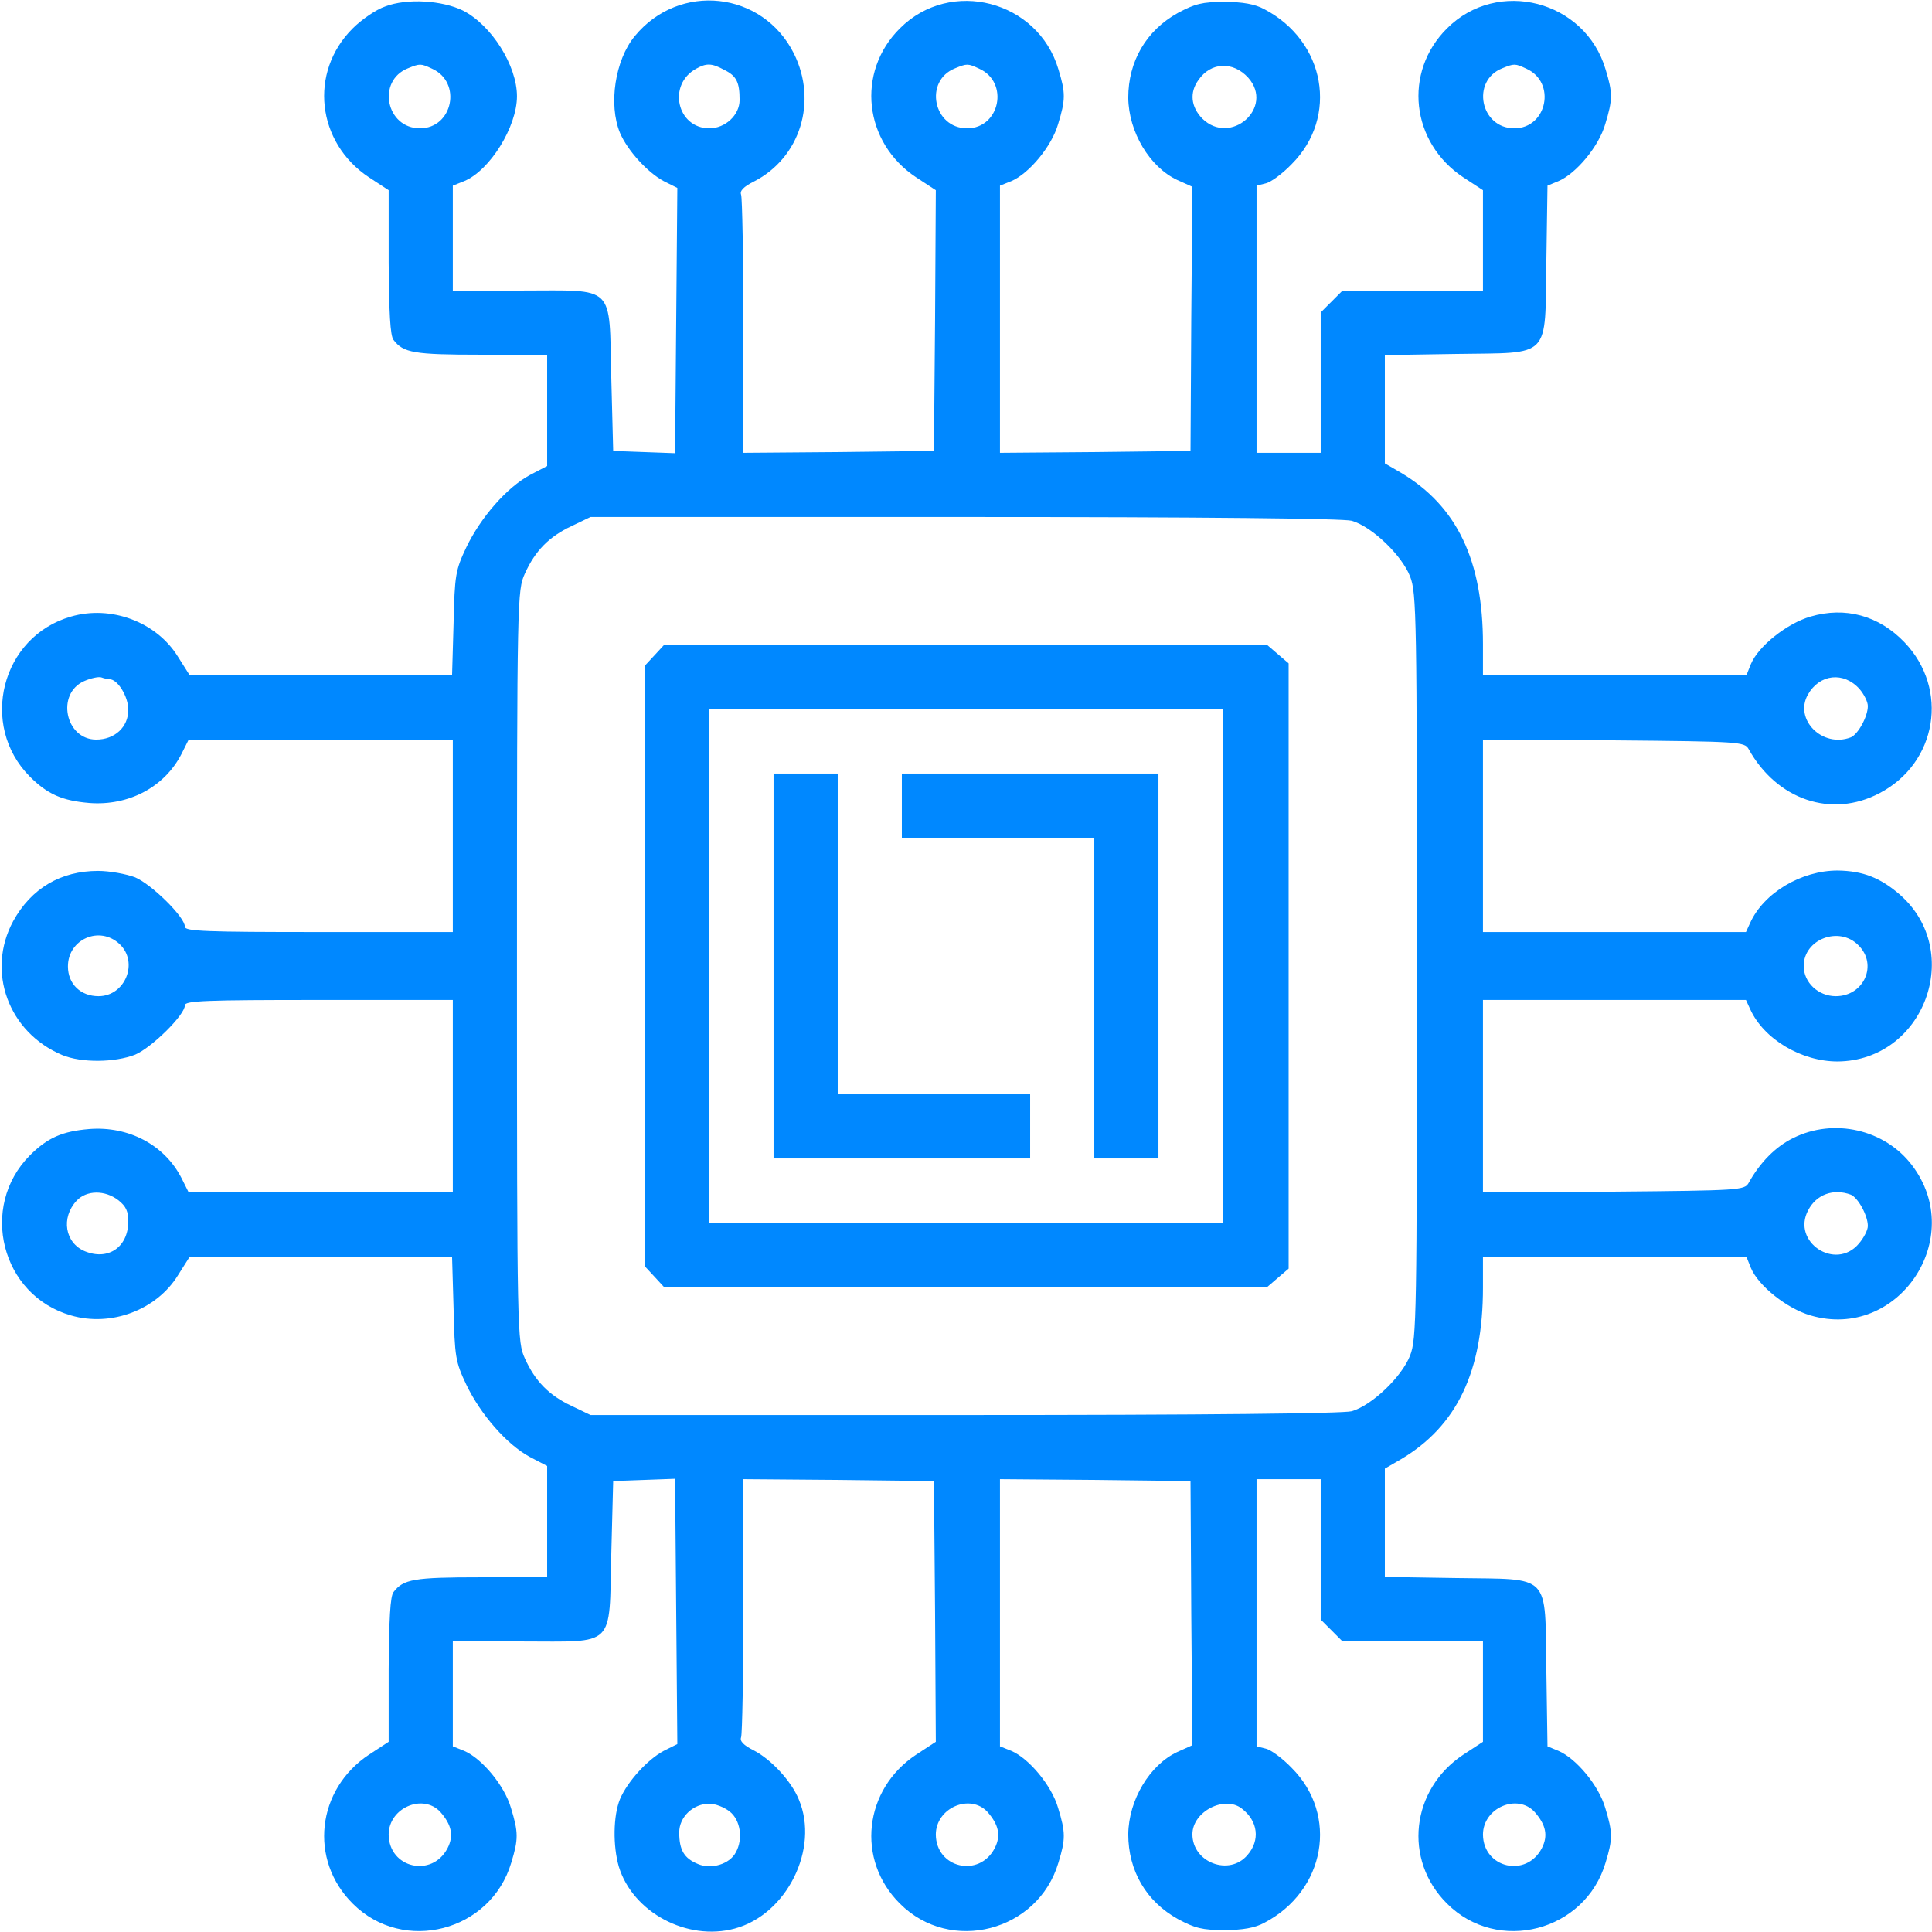
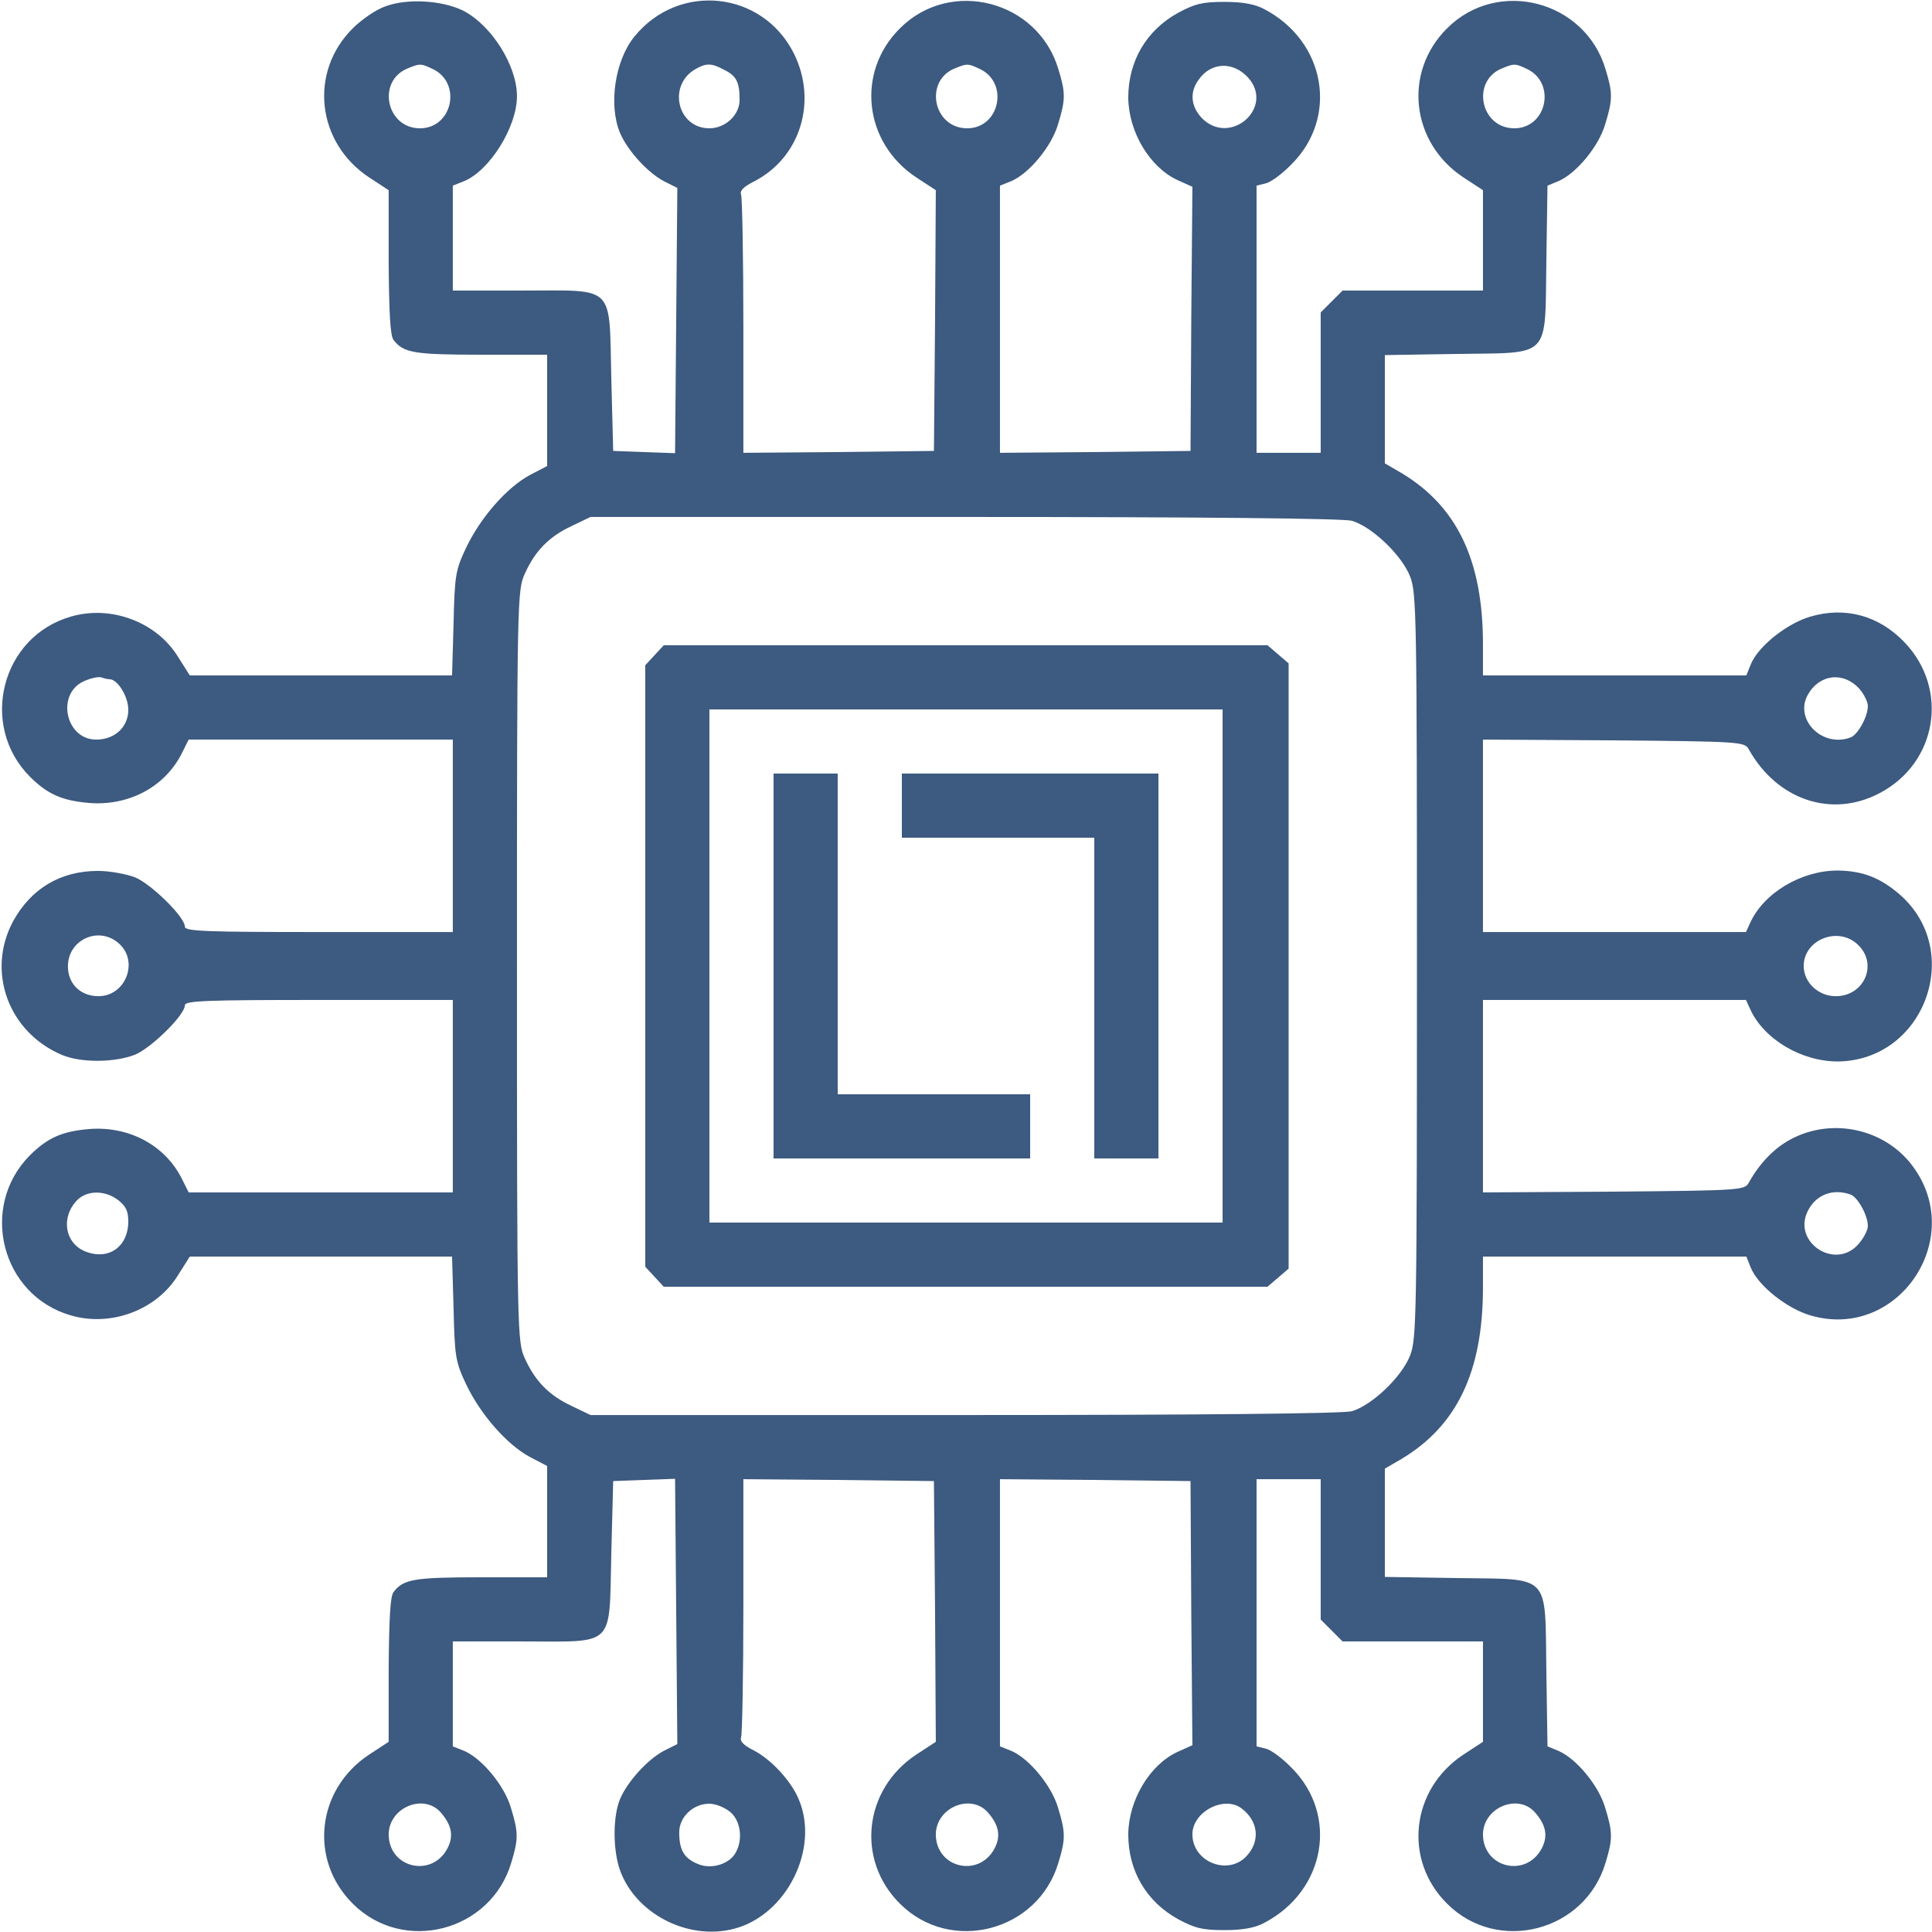
<svg xmlns="http://www.w3.org/2000/svg" version="1.0" width="512pt" height="512pt" viewBox="0 0 512 512" preserveAspectRatio="xMidYMid meet">
-   <g transform="translate(0,512) scale(0.1,-0.1)" fill="#0088ff" stroke="none">
+   <g transform="translate(0,512) scale(0.1,-0.1)" fill="#3d5a80" stroke="none">
    <path d="M1021 5103 c-24 -8 -63 -35 -86 -58 -117 -116 -96 -303 43 -395 l52 -34 0 -191 c1 -133 4 -195 13 -206 26 -34 54 -39 231 -39 l176 0 0 -148 0 -147 -46 -24 c-61 -33 -130 -112 -168 -191 -29 -61 -31 -74 -34 -202 l-4 -138 -348 0 -347 0 -31 49 c-57 93 -178 138 -284 107 -185 -53 -244 -288 -109 -424 47 -47 86 -64 158 -70 104 -8 199 42 244 130 l19 38 350 0 350 0 0 -255 0 -255 -355 0 c-297 0 -355 2 -355 14 0 26 -89 113 -132 131 -24 9 -68 17 -98 17 -99 0 -177 -46 -225 -133 -72 -133 -13 -295 130 -355 51 -21 139 -20 193 1 43 18 132 105 132 131 0 12 58 14 355 14 l355 0 0 -255 0 -255 -350 0 -350 0 -19 38 c-45 88 -140 138 -244 130 -72 -6 -111 -23 -158 -70 -135 -136 -76 -371 109 -424 106 -31 227 14 284 107 l31 49 347 0 348 0 4 -137 c3 -129 5 -142 34 -203 38 -79 107 -158 168 -191 l46 -24 0 -147 0 -148 -176 0 c-177 0 -205 -5 -231 -39 -9 -11 -12 -73 -13 -206 l0 -191 -52 -34 c-139 -92 -160 -279 -43 -395 134 -134 366 -74 420 109 19 62 19 80 -1 145 -17 59 -77 131 -124 151 l-30 12 0 139 0 139 184 0 c249 0 230 -19 236 232 l5 193 82 3 82 3 3 -352 3 -351 -36 -18 c-43 -23 -96 -81 -116 -128 -18 -44 -19 -124 -3 -179 37 -121 181 -198 307 -164 138 37 225 212 170 342 -20 49 -73 106 -119 130 -28 14 -38 25 -34 35 3 9 6 166 6 350 l0 334 253 -2 252 -3 3 -345 2 -346 -52 -34 c-139 -92 -160 -279 -43 -395 134 -134 366 -74 420 109 19 62 19 80 -1 145 -17 59 -77 131 -124 151 l-30 12 0 354 0 354 253 -2 252 -3 2 -350 3 -350 -40 -18 c-73 -34 -129 -127 -130 -218 0 -96 47 -178 132 -225 45 -24 64 -29 123 -29 48 0 81 6 105 19 163 85 198 286 73 411 -24 25 -55 48 -69 51 l-24 6 0 354 0 354 85 0 85 0 0 -186 0 -186 29 -29 29 -29 186 0 186 0 0 -133 0 -133 -52 -34 c-139 -92 -160 -279 -43 -395 134 -134 366 -74 420 109 19 62 19 80 -1 145 -17 59 -77 131 -124 151 l-29 12 -3 199 c-4 263 15 243 -238 247 l-190 3 0 144 0 143 43 25 c148 88 217 232 217 455 l0 82 349 0 349 0 12 -30 c20 -48 96 -108 158 -126 232 -68 416 205 269 398 -72 95 -207 126 -315 72 -47 -23 -88 -65 -118 -119 -11 -19 -23 -20 -358 -23 l-346 -2 0 255 0 255 348 0 349 0 11 -24 c36 -80 136 -139 232 -139 229 2 337 291 165 442 -52 45 -98 63 -165 64 -96 0 -196 -59 -232 -139 l-11 -24 -349 0 -348 0 0 255 0 255 346 -2 c335 -3 347 -4 358 -23 75 -135 220 -184 347 -117 153 80 185 276 66 400 -68 71 -157 95 -249 68 -62 -18 -138 -78 -158 -126 l-12 -30 -349 0 -349 0 0 83 c0 222 -69 366 -217 454 l-43 25 0 143 0 144 190 3 c253 4 234 -16 238 247 l3 199 29 12 c47 20 107 92 124 151 20 65 20 83 1 145 -54 183 -286 243 -420 109 -117 -116 -96 -303 43 -395 l52 -34 0 -133 0 -133 -186 0 -186 0 -29 -29 -29 -29 0 -186 0 -186 -85 0 -85 0 0 354 0 354 24 6 c14 3 45 26 69 51 125 125 90 326 -73 411 -24 13 -57 19 -105 19 -59 0 -78 -5 -123 -29 -85 -47 -132 -129 -132 -225 1 -91 57 -184 130 -218 l40 -18 -3 -350 -2 -350 -252 -3 -253 -2 0 354 0 354 30 12 c47 20 107 92 124 151 20 65 20 83 1 145 -54 183 -286 243 -420 109 -117 -116 -96 -303 43 -395 l52 -34 -2 -346 -3 -345 -252 -3 -253 -2 0 334 c0 184 -3 341 -6 350 -4 10 6 21 34 35 123 63 169 212 106 339 -83 166 -304 190 -422 46 -52 -63 -70 -181 -39 -256 20 -47 73 -105 116 -128 l36 -18 -3 -351 -3 -352 -82 3 -82 3 -5 193 c-6 251 13 232 -236 232 l-184 0 0 139 0 139 30 12 c68 28 140 144 140 225 0 81 -67 188 -143 227 -55 27 -148 33 -206 11z m124 -165 c80 -36 55 -158 -32 -158 -90 0 -115 126 -32 159 32 13 34 13 64 -1z m774 -3 c33 -16 41 -33 41 -80 0 -40 -38 -75 -80 -75 -86 0 -112 116 -35 158 27 15 41 15 74 -3z m676 3 c80 -36 55 -158 -32 -158 -90 0 -115 126 -32 159 32 13 34 13 64 -1z m713 -24 c70 -79 -47 -182 -122 -108 -30 31 -34 69 -10 102 33 48 92 50 132 6z m737 24 c80 -36 55 -158 -32 -158 -90 0 -115 126 -32 159 32 13 34 13 64 -1z m-463 -1198 c53 -15 133 -91 155 -148 17 -44 18 -103 18 -1032 0 -929 -1 -988 -18 -1032 -22 -57 -102 -133 -155 -148 -24 -6 -385 -10 -1027 -10 l-990 0 -50 24 c-60 28 -97 66 -124 126 -20 44 -21 60 -21 1040 0 980 1 996 21 1040 27 60 64 98 124 126 l50 24 990 0 c642 0 1003 -4 1027 -10z m-3292 -420 c22 0 50 -46 50 -81 0 -46 -36 -79 -85 -79 -82 0 -107 122 -32 155 18 8 38 12 45 10 8 -3 18 -5 22 -5z m4638 -26 c12 -14 22 -34 22 -45 0 -28 -26 -75 -45 -83 -75 -29 -151 47 -114 113 31 55 95 62 137 15z m-4611 -676 c51 -48 15 -138 -56 -138 -47 0 -81 32 -81 79 0 72 84 109 137 59z m4608 -3 c52 -51 15 -135 -60 -135 -46 0 -85 36 -85 80 0 71 94 107 145 55z m-4611 -676 c20 -16 26 -29 26 -57 -1 -68 -54 -103 -115 -78 -53 22 -64 89 -22 134 26 28 75 29 111 1z m4591 15 c19 -8 45 -55 45 -83 0 -11 -11 -32 -24 -47 -62 -73 -179 5 -134 89 22 42 67 58 113 41z m-3738 -1636 c30 -34 36 -63 19 -96 -41 -79 -155 -53 -156 36 0 71 91 110 137 60z m767 1 c28 -22 36 -72 16 -108 -16 -31 -65 -46 -100 -31 -37 15 -50 37 -50 84 0 41 37 76 80 76 15 0 39 -9 54 -21z m683 -1 c30 -34 36 -63 19 -96 -41 -79 -155 -53 -156 36 0 71 91 110 137 60z m674 9 c43 -33 49 -84 15 -123 -48 -57 -146 -20 -146 55 0 60 85 104 131 68z m776 -9 c30 -34 36 -63 19 -96 -41 -79 -155 -53 -156 36 0 71 91 110 137 60z" />
    <path d="M1735 3384 l-25 -27 0 -797 0 -797 25 -27 24 -26 800 0 800 0 28 24 28 24 0 802 0 802 -28 24 -28 24 -800 0 -800 0 -24 -26z m1505 -824 l0 -680 -680 0 -680 0 0 680 0 680 680 0 680 0 0 -680z" />
    <path d="M2050 2560 l0 -510 340 0 340 0 0 85 0 85 -255 0 -255 0 0 425 0 425 -85 0 -85 0 0 -510z" />
    <path d="M2390 2985 l0 -85 255 0 255 0 0 -425 0 -425 85 0 85 0 0 510 0 510 -340 0 -340 0 0 -85z" />
  </g>
</svg>
